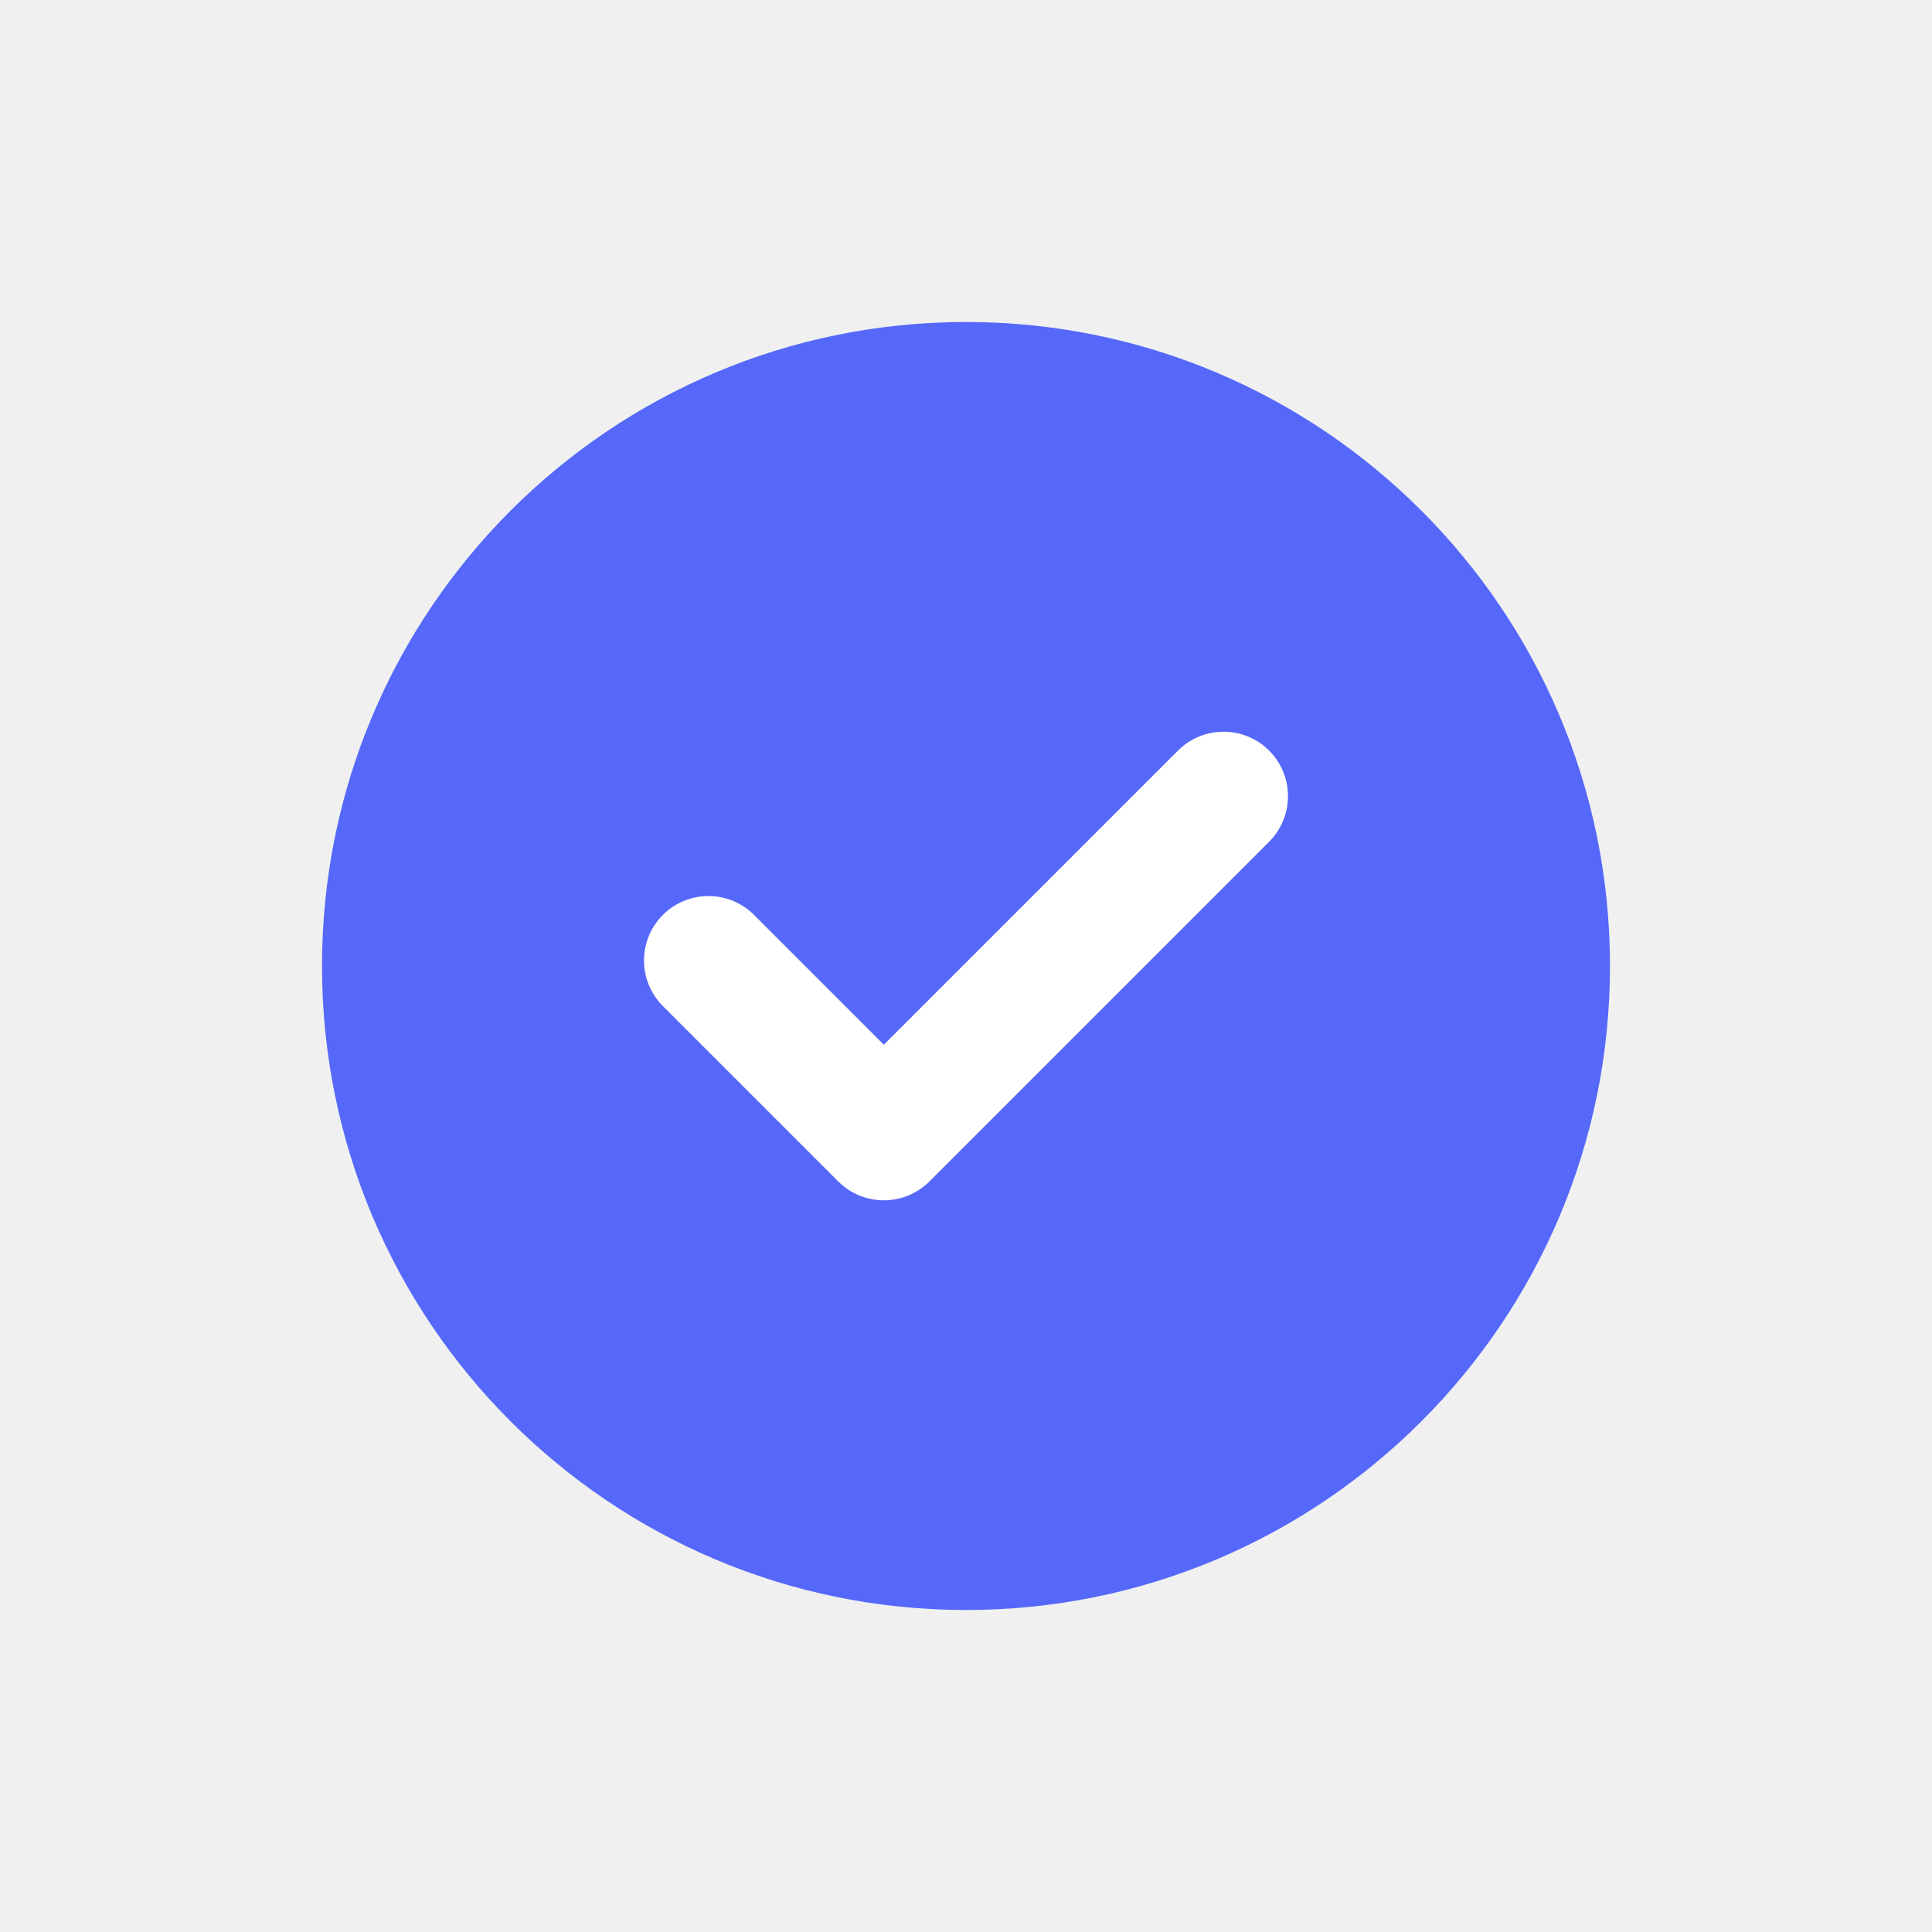
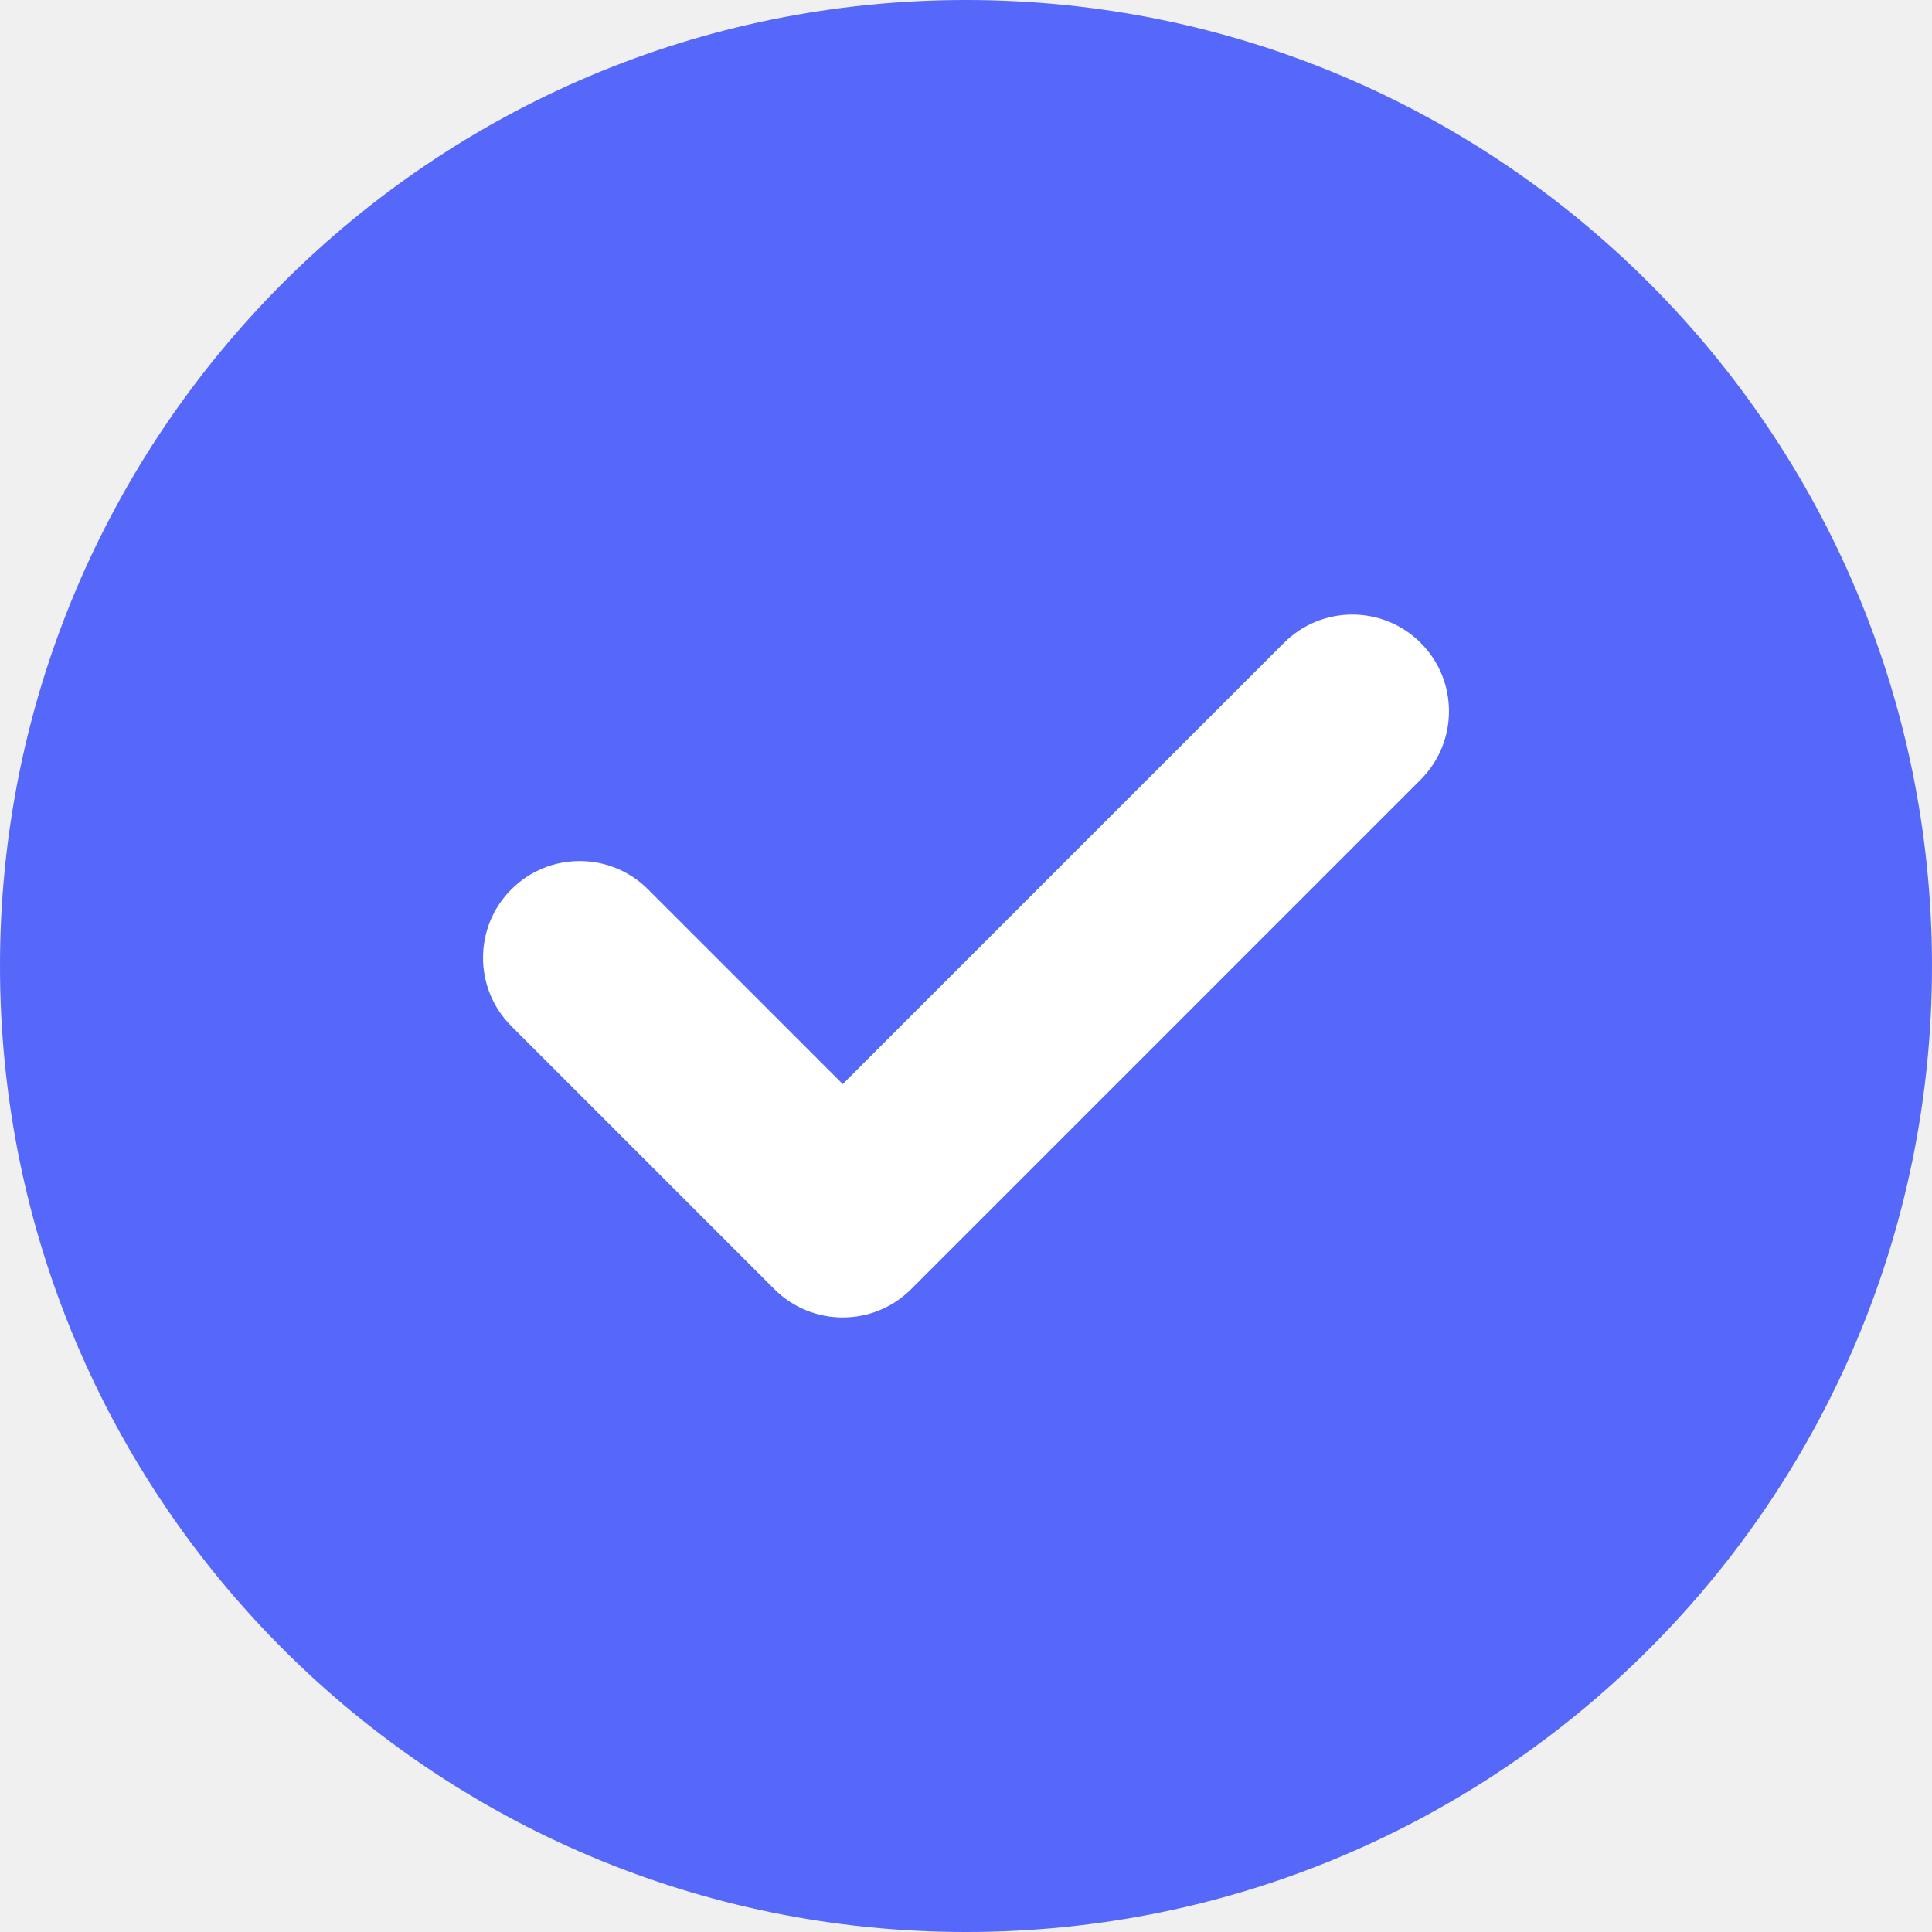
- <svg xmlns="http://www.w3.org/2000/svg" width="36" height="36" viewBox="0 0 36 36" fill="none">
-   <circle cx="18" cy="18" r="12" fill="#5568F9" />
-   <g clip-path="url(#clip0_286_7167)">
-     <path d="M23.648 15.685L17.318 22.015C16.849 22.483 16.089 22.483 15.62 22.015L12.352 18.747C11.883 18.278 11.883 17.517 12.352 17.048C12.821 16.579 13.581 16.579 14.05 17.048L16.469 19.467L21.95 13.986C22.419 13.517 23.18 13.518 23.648 13.986C24.117 14.455 24.117 15.215 23.648 15.685Z" fill="white" />
+ <svg xmlns="http://www.w3.org/2000/svg" width="24" height="24" viewBox="0 0 24 24" fill="none">
+   <circle cx="12" cy="12" r="12" fill="#5568F9" />
+   <g clip-path="url(#clip0_366_12295)">
+     <path d="M17.648 9.685L11.318 16.015C10.849 16.483 10.089 16.483 9.62 16.015L6.352 12.747C5.883 12.278 5.883 11.517 6.352 11.048C6.821 10.579 7.581 10.579 8.05 11.048L10.469 13.467L15.95 7.986C16.419 7.517 17.18 7.517 17.648 7.986C18.117 8.455 18.117 9.215 17.648 9.685Z" fill="white" />
  </g>
  <defs>
-     <clipPath id="clip0_286_7167">
-       <rect width="12" height="12" fill="white" transform="translate(11.998 12.0005)" />
+     <clipPath id="clip0_366_12295">
+       <rect width="12" height="12" fill="white" transform="translate(5.99805 6.00049)" />
    </clipPath>
  </defs>
</svg>
